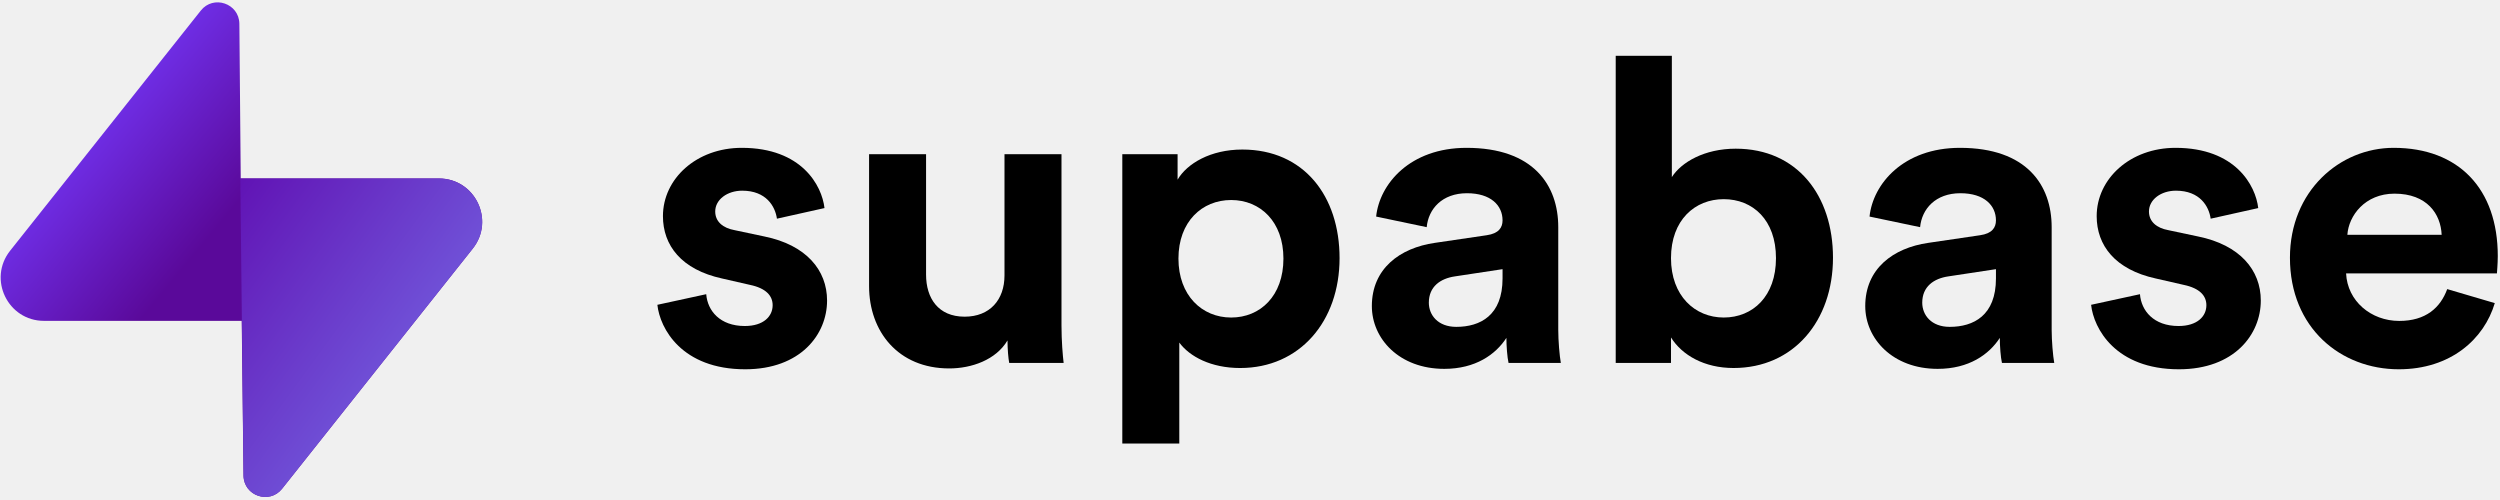
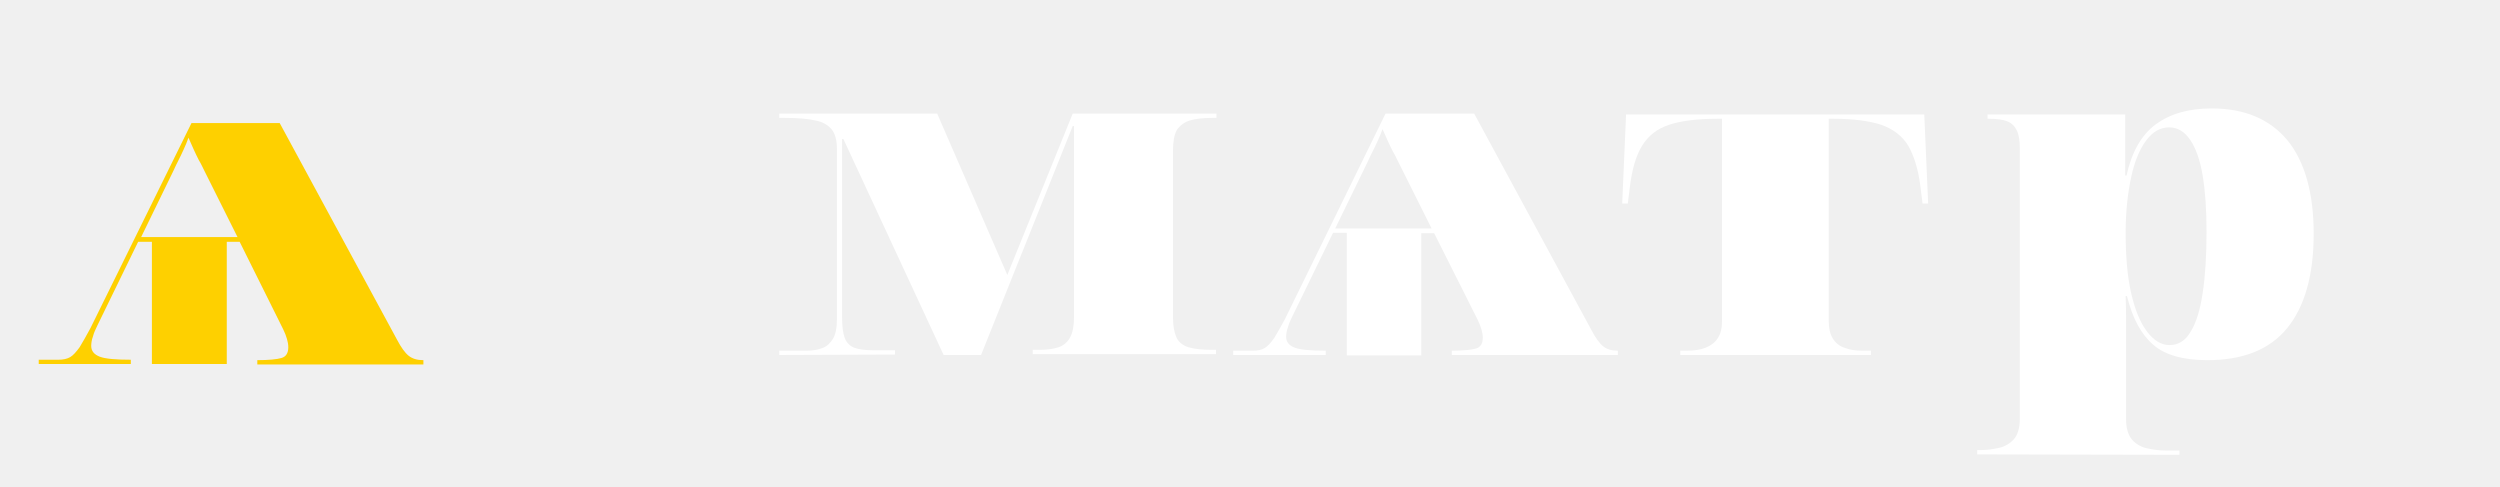
- <svg xmlns="http://www.w3.org/2000/svg" width="815" height="163" viewBox="0 0 815 163" fill="none">
-   <g clip-path="url(#clip0_2993_107784)">
-     <path d="M78.033 7.723C77.934 1.099 69.582 -1.743 65.463 3.445L3.303 81.731C-4.034 90.971 2.546 104.599 14.345 104.599H78.799L79.381 155.047C79.48 161.67 87.832 164.512 91.951 159.325L154.111 81.038C161.448 71.798 154.868 58.171 143.069 58.171H78.477L78.033 7.723Z" fill="url(#paint0_linear_2993_107784)" />
-     <path d="M91.967 159.338C87.848 164.525 79.496 161.683 79.397 155.059L78.344 58.184H143.085C154.883 58.184 161.463 71.811 154.127 81.051L91.967 159.338Z" fill="url(#paint1_linear_2993_107784)" />
-     <path d="M214.303 99.365C215.14 107.11 222.265 120.386 242.941 120.386C260.962 120.386 269.625 109.046 269.625 97.982C269.625 88.025 262.778 79.865 249.228 77.099L239.448 75.025C235.677 74.333 233.162 72.259 233.162 68.94C233.162 65.067 237.074 62.163 241.964 62.163C249.786 62.163 252.72 67.28 253.279 71.291L268.786 67.833C267.948 60.504 261.381 48.195 241.824 48.195C227.015 48.195 216.119 58.291 216.119 70.461C216.119 80.003 222.125 87.886 235.397 90.79L244.478 92.865C249.786 93.971 251.882 96.461 251.882 99.503C251.882 103.099 248.949 106.28 242.801 106.28C234.699 106.28 230.647 101.301 230.229 95.907L214.303 99.365Z" fill="black" />
-     <path d="M329.002 118.311H346.744C346.464 115.96 346.045 111.258 346.045 106.003V50.27H327.463V89.822C327.463 97.705 322.714 103.237 314.473 103.237C305.811 103.237 301.898 97.152 301.898 89.546V50.27H283.318V93.28C283.318 108.077 292.817 120.109 309.443 120.109C316.706 120.109 324.672 117.343 328.444 110.982C328.444 113.748 328.722 116.928 329.002 118.311Z" fill="black" />
-     <path d="M384.452 144.589V111.675C387.804 116.239 394.79 119.973 404.29 119.973C423.708 119.973 436.699 104.76 436.699 84.154C436.699 63.963 425.105 48.75 404.988 48.75C394.651 48.75 386.967 53.314 383.894 58.569V50.271H365.873V144.589H384.452ZM418.398 84.292C418.398 96.463 410.856 103.515 401.355 103.515C391.857 103.515 384.173 96.324 384.173 84.292C384.173 72.26 391.857 65.207 401.355 65.207C410.856 65.207 418.398 72.26 418.398 84.292Z" fill="black" />
-     <path d="M447.223 99.78C447.223 110.429 456.162 120.248 470.833 120.248C481.028 120.248 487.595 115.546 491.087 110.152C491.087 112.78 491.366 116.514 491.786 118.312H508.829C508.409 115.96 507.993 111.12 507.993 107.524V74.056C507.993 60.365 499.889 48.195 478.097 48.195C459.656 48.195 449.736 59.95 448.62 70.599L465.104 74.056C465.663 68.11 470.133 62.993 478.234 62.993C486.059 62.993 489.831 67.004 489.831 71.844C489.831 74.195 488.575 76.131 484.662 76.684L467.759 79.174C456.304 80.833 447.223 87.61 447.223 99.78ZM474.742 106.556C468.737 106.556 465.801 102.684 465.801 98.674C465.801 93.418 469.573 90.79 474.324 90.099L489.831 87.748V90.79C489.831 102.822 482.566 106.556 474.742 106.556Z" fill="black" />
-     <path d="M544.745 118.31V110.013C548.375 115.821 555.639 119.97 565.14 119.97C584.7 119.97 597.553 104.619 597.553 84.013C597.553 63.822 585.956 48.471 565.839 48.471C555.639 48.471 548.097 52.896 545.023 57.736V18.184H526.723V118.31H544.745ZM578.97 84.151C578.97 96.598 571.427 103.513 561.926 103.513C552.567 103.513 544.745 96.46 544.745 84.151C544.745 71.704 552.567 64.928 561.926 64.928C571.427 64.928 578.97 71.704 578.97 84.151Z" fill="black" />
-     <path d="M608.072 99.78C608.072 110.429 617.012 120.248 631.681 120.248C641.878 120.248 648.446 115.546 651.936 110.152C651.936 112.78 652.217 116.514 652.635 118.312H669.679C669.262 115.96 668.842 111.12 668.842 107.524V74.056C668.842 60.365 660.739 48.195 638.945 48.195C620.505 48.195 610.587 59.95 609.469 70.599L625.952 74.056C626.513 68.11 630.983 62.993 639.084 62.993C646.909 62.993 650.68 67.004 650.68 71.844C650.68 74.195 649.423 76.131 645.511 76.684L628.609 79.174C617.153 80.833 608.072 87.61 608.072 99.78ZM635.593 106.556C629.586 106.556 626.651 102.684 626.651 98.674C626.651 93.418 630.422 90.79 635.174 90.099L650.68 87.748V90.79C650.68 102.822 643.416 106.556 635.593 106.556Z" fill="black" />
-     <path d="M681.701 99.365C682.537 107.11 689.663 120.386 710.338 120.386C728.36 120.386 737.021 109.046 737.021 97.982C737.021 88.025 730.177 79.865 716.625 77.099L706.845 75.025C703.074 74.333 700.561 72.259 700.561 68.94C700.561 65.067 704.471 62.163 709.361 62.163C717.186 62.163 720.118 67.28 720.679 71.291L736.184 67.833C735.345 60.504 728.78 48.195 709.222 48.195C694.412 48.195 683.518 58.291 683.518 70.461C683.518 80.003 689.522 87.886 702.796 90.79L711.876 92.865C717.186 93.971 719.281 96.461 719.281 99.503C719.281 103.099 716.347 106.28 710.2 106.28C702.096 106.28 698.047 101.301 697.627 95.907L681.701 99.365Z" fill="black" />
-     <path d="M765.241 76.546C765.661 70.323 770.971 63.131 780.609 63.131C791.226 63.131 795.698 69.769 795.977 76.546H765.241ZM797.794 94.248C795.558 100.333 790.808 104.62 782.146 104.62C772.925 104.62 765.241 98.12 764.825 89.131H813.998C813.998 88.854 814.276 86.088 814.276 83.461C814.276 61.61 801.565 48.195 780.33 48.195C762.729 48.195 746.521 62.301 746.521 84.014C746.521 106.971 763.145 120.386 782.006 120.386C798.91 120.386 809.807 110.567 813.3 98.812L797.794 94.248Z" fill="black" />
+ <svg xmlns="http://www.w3.org/2000/svg" version="1.1" id="Слой_1" x="0px" y="0px" viewBox="0 0 581 113" style="enable-background:new 0 0 581 113;" xml:space="preserve">
+   <style type="text/css">
+ 	.st0{fill:#FFFFFF;}
+ 	.st1{fill:#FED000;}
+ </style>
+   <g>
+     <path class="st0" d="M181.1,82.5v-1h6.3c1.4,0,2.7-0.2,3.7-0.6c1.1-0.4,1.9-1.2,2.5-2.2s0.9-2.5,0.9-4.5V34.6c0-2-0.4-3.5-1.2-4.5   s-2.1-1.8-3.8-2.1c-1.7-0.4-4.1-0.6-7-0.6h-1.4v-1h36.7l16.3,37.5l15.2-37.5h33.4v1h-1c-2.1,0-3.8,0.2-5.2,0.6   c-1.3,0.4-2.3,1.2-3,2.2c-0.6,1.1-0.9,2.7-0.9,4.8v38.7c0,2,0.3,3.6,0.8,4.7s1.5,1.9,2.8,2.3s3.2,0.6,5.4,0.6h1v1H240v-1h1.6   c1.8,0,3.2-0.2,4.4-0.6s2.1-1.2,2.7-2.3c0.6-1.1,0.9-2.7,0.9-4.7V29.3h-0.3L228,82.5h-8.7L196,32.3h-0.3v41.5c0,2,0.2,3.6,0.6,4.7   c0.4,1.1,1.2,1.9,2.2,2.3c1.1,0.4,2.5,0.6,4.4,0.6h5.1v1L181.1,82.5L181.1,82.5z" />
+     <path class="st0" d="M286.6,82.5v-1h4.6c1.1,0,2-0.2,2.7-0.6s1.4-1.2,2.2-2.3c0.7-1.1,1.5-2.6,2.5-4.4L322,26.4h20.6l27.3,50.4   c0.9,1.7,1.8,3,2.7,3.7c0.9,0.7,2,1,3.4,1v1h-38.6v-1c2.7,0,4.6-0.2,5.6-0.5c1.1-0.3,1.6-1.2,1.6-2.5c0-0.6-0.1-1.2-0.3-1.9   c-0.2-0.7-0.5-1.5-0.9-2.3l-10.1-20.1h-3v28.4H313V54.1h-3.2l-9.4,19.3c-0.5,1-0.9,1.9-1.1,2.7c-0.3,0.8-0.4,1.6-0.4,2.2   c0,1.2,0.7,2,2,2.5s3.8,0.7,7.2,0.7v1L286.6,82.5L286.6,82.5z M310.3,53.1h22.4L325,37.7c-0.4-0.8-0.8-1.7-1.3-2.5   c-0.4-0.8-0.8-1.6-1.2-2.5c-0.4-0.9-0.8-1.8-1.2-2.7c-0.3,0.9-0.7,1.8-1.1,2.7s-0.8,1.7-1.2,2.5c-0.4,0.8-0.8,1.6-1.2,2.5   L310.3,53.1z" />
+     <path class="st0" d="M390.5,82.5v-1h1.5c1.7,0,3.1-0.2,4.4-0.7c1.2-0.5,2.2-1.2,2.8-2.2c0.7-1,1-2.4,1-4v-47H399   c-4.6,0-8.4,0.5-11.1,1.4c-2.8,0.9-4.9,2.6-6.3,4.9s-2.3,5.4-2.8,9.4l-0.5,4H377l0.9-20.7h69.3l0.9,20.7h-1.3l-0.5-4   c-0.5-4-1.5-7.1-2.8-9.4c-1.4-2.3-3.5-3.9-6.3-4.9c-2.8-0.9-6.5-1.4-11.1-1.4H425v47c0,1.7,0.3,3,0.9,4s1.5,1.8,2.7,2.2   c1.2,0.5,2.6,0.7,4.2,0.7h2v1H390.5z" />
+     <path class="st0" d="M459.5,105.6v-1h0.8c1.4,0,2.8-0.2,4.2-0.5c1.4-0.3,2.6-1,3.5-2s1.4-2.6,1.4-4.7v-63c0-1.7-0.2-3.1-0.7-4.1   s-1.2-1.7-2.2-2.1s-2.4-0.6-4.3-0.6h-0.3v-1h32v14.2h0.3c1.2-5.4,3.4-9.4,6.8-11.9s7.7-3.7,13-3.7c7.7,0,13.5,2.5,17.6,7.4   c4,4.9,6.1,12.2,6.1,21.7c0,9.7-2.1,17-6.2,22c-4.1,5-10.3,7.4-18.5,7.4c-5.6,0-9.9-1.2-12.6-3.6c-2.8-2.4-4.8-6.1-6.1-11.3H494   c0.1,2.2,0.1,4.4,0.1,6.6s0,4.5,0,6.7v15.4c0,2.1,0.5,3.6,1.4,4.7c0.9,1,2.1,1.7,3.5,2s2.8,0.5,4.2,0.5h3.3v1L459.5,105.6   L459.5,105.6z M504.2,80.2c2,0,3.7-1,4.9-3.1c1.3-2.1,2.2-5,2.8-9c0.6-3.9,0.9-8.7,0.9-14.2c0-5.2-0.3-9.5-0.9-13.1   c-0.6-3.6-1.6-6.4-2.9-8.3c-1.3-1.9-2.9-2.9-4.9-2.9s-3.8,1-5.3,3s-2.7,4.8-3.5,8.5s-1.3,8-1.3,13c0,5.5,0.4,10.2,1.3,14.1   s2.1,6.8,3.7,8.9C500.5,79.1,502.3,80.2,504.2,80.2z" />
  </g>
-   <defs>
-     <linearGradient id="paint0_linear_2993_107784" x1="36.662" y1="9.623" x2="88.678" y2="52.72" gradientUnits="userSpaceOnUse">
-       <stop stop-color="#763AFF" />
-       <stop offset="1" stop-color="#5A099A" />
-     </linearGradient>
-     <linearGradient id="paint1_linear_2993_107784" x1="53.651" y1="52.652" x2="138.597" y2="114.63" gradientUnits="userSpaceOnUse">
-       <stop stop-color="#5C00AA" />
-       <stop offset="1" stop-color="#7156DA" />
-     </linearGradient>
-     <clipPath id="clip0_2993_107784">
-       <rect width="814.056" height="161.238" fill="white" transform="translate(0.21875 0.765625)" />
-     </clipPath>
-   </defs>
+   <path class="st1" d="M9,84.6v-1h4.6c1.1,0,2-0.2,2.7-0.6s1.4-1.2,2.2-2.3c0.7-1.1,1.5-2.6,2.5-4.4l23.5-47.7H65L92.3,79  c0.9,1.7,1.8,3,2.7,3.7c0.9,0.7,2,1,3.4,1v1H59.8v-1c2.7,0,4.6-0.2,5.6-0.5c1.1-0.3,1.6-1.2,1.6-2.5c0-0.6-0.1-1.2-0.3-1.9  c-0.2-0.7-0.5-1.5-0.9-2.3L55.7,56.2h-3v28.4H35.3V56.2h-3.2l-9.4,19.3c-0.5,1-0.9,1.9-1.1,2.7c-0.3,0.8-0.4,1.6-0.4,2.2  c0,1.2,0.7,2,2,2.5s3.8,0.7,7.2,0.7v1C30.4,84.6,9,84.6,9,84.6z M32.8,55.1h22.4l-7.7-15.4c-0.4-0.8-0.8-1.7-1.3-2.5  c-0.4-0.8-0.8-1.6-1.2-2.5s-0.8-1.8-1.2-2.7c-0.3,0.9-0.7,1.8-1.1,2.7c-0.4,0.9-0.8,1.7-1.2,2.5s-0.8,1.6-1.2,2.5L32.8,55.1z" />
</svg>
